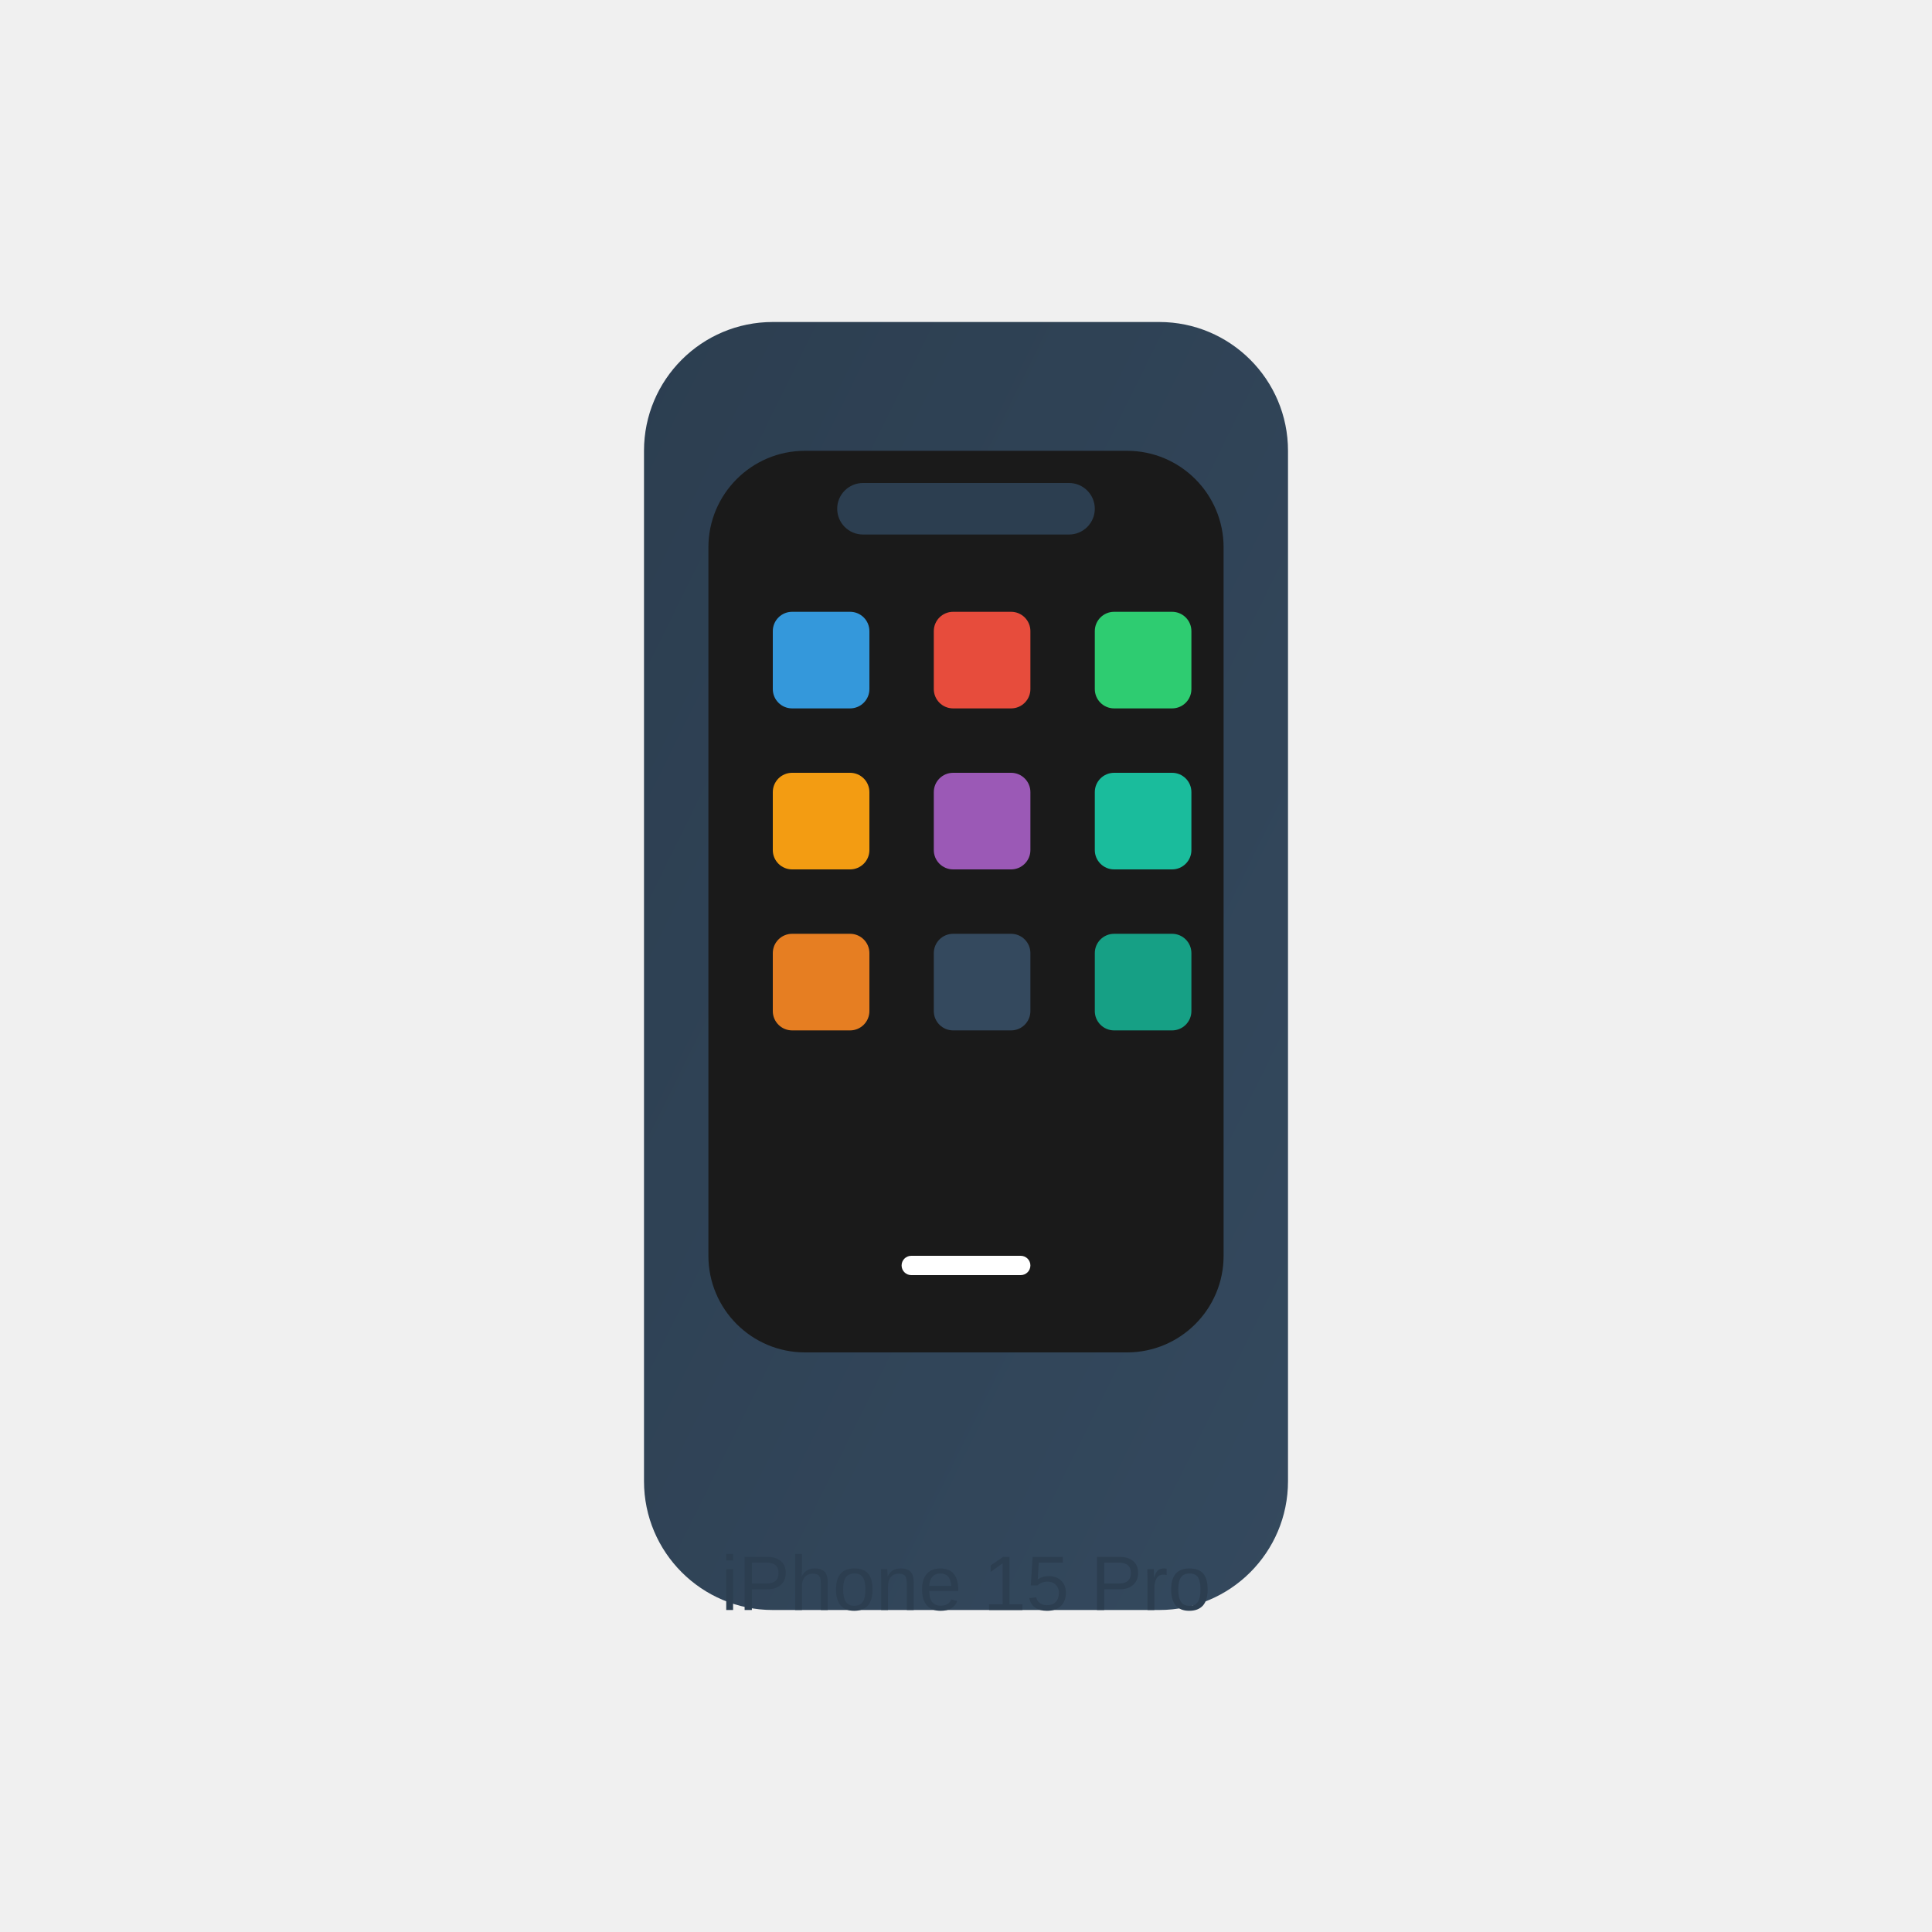
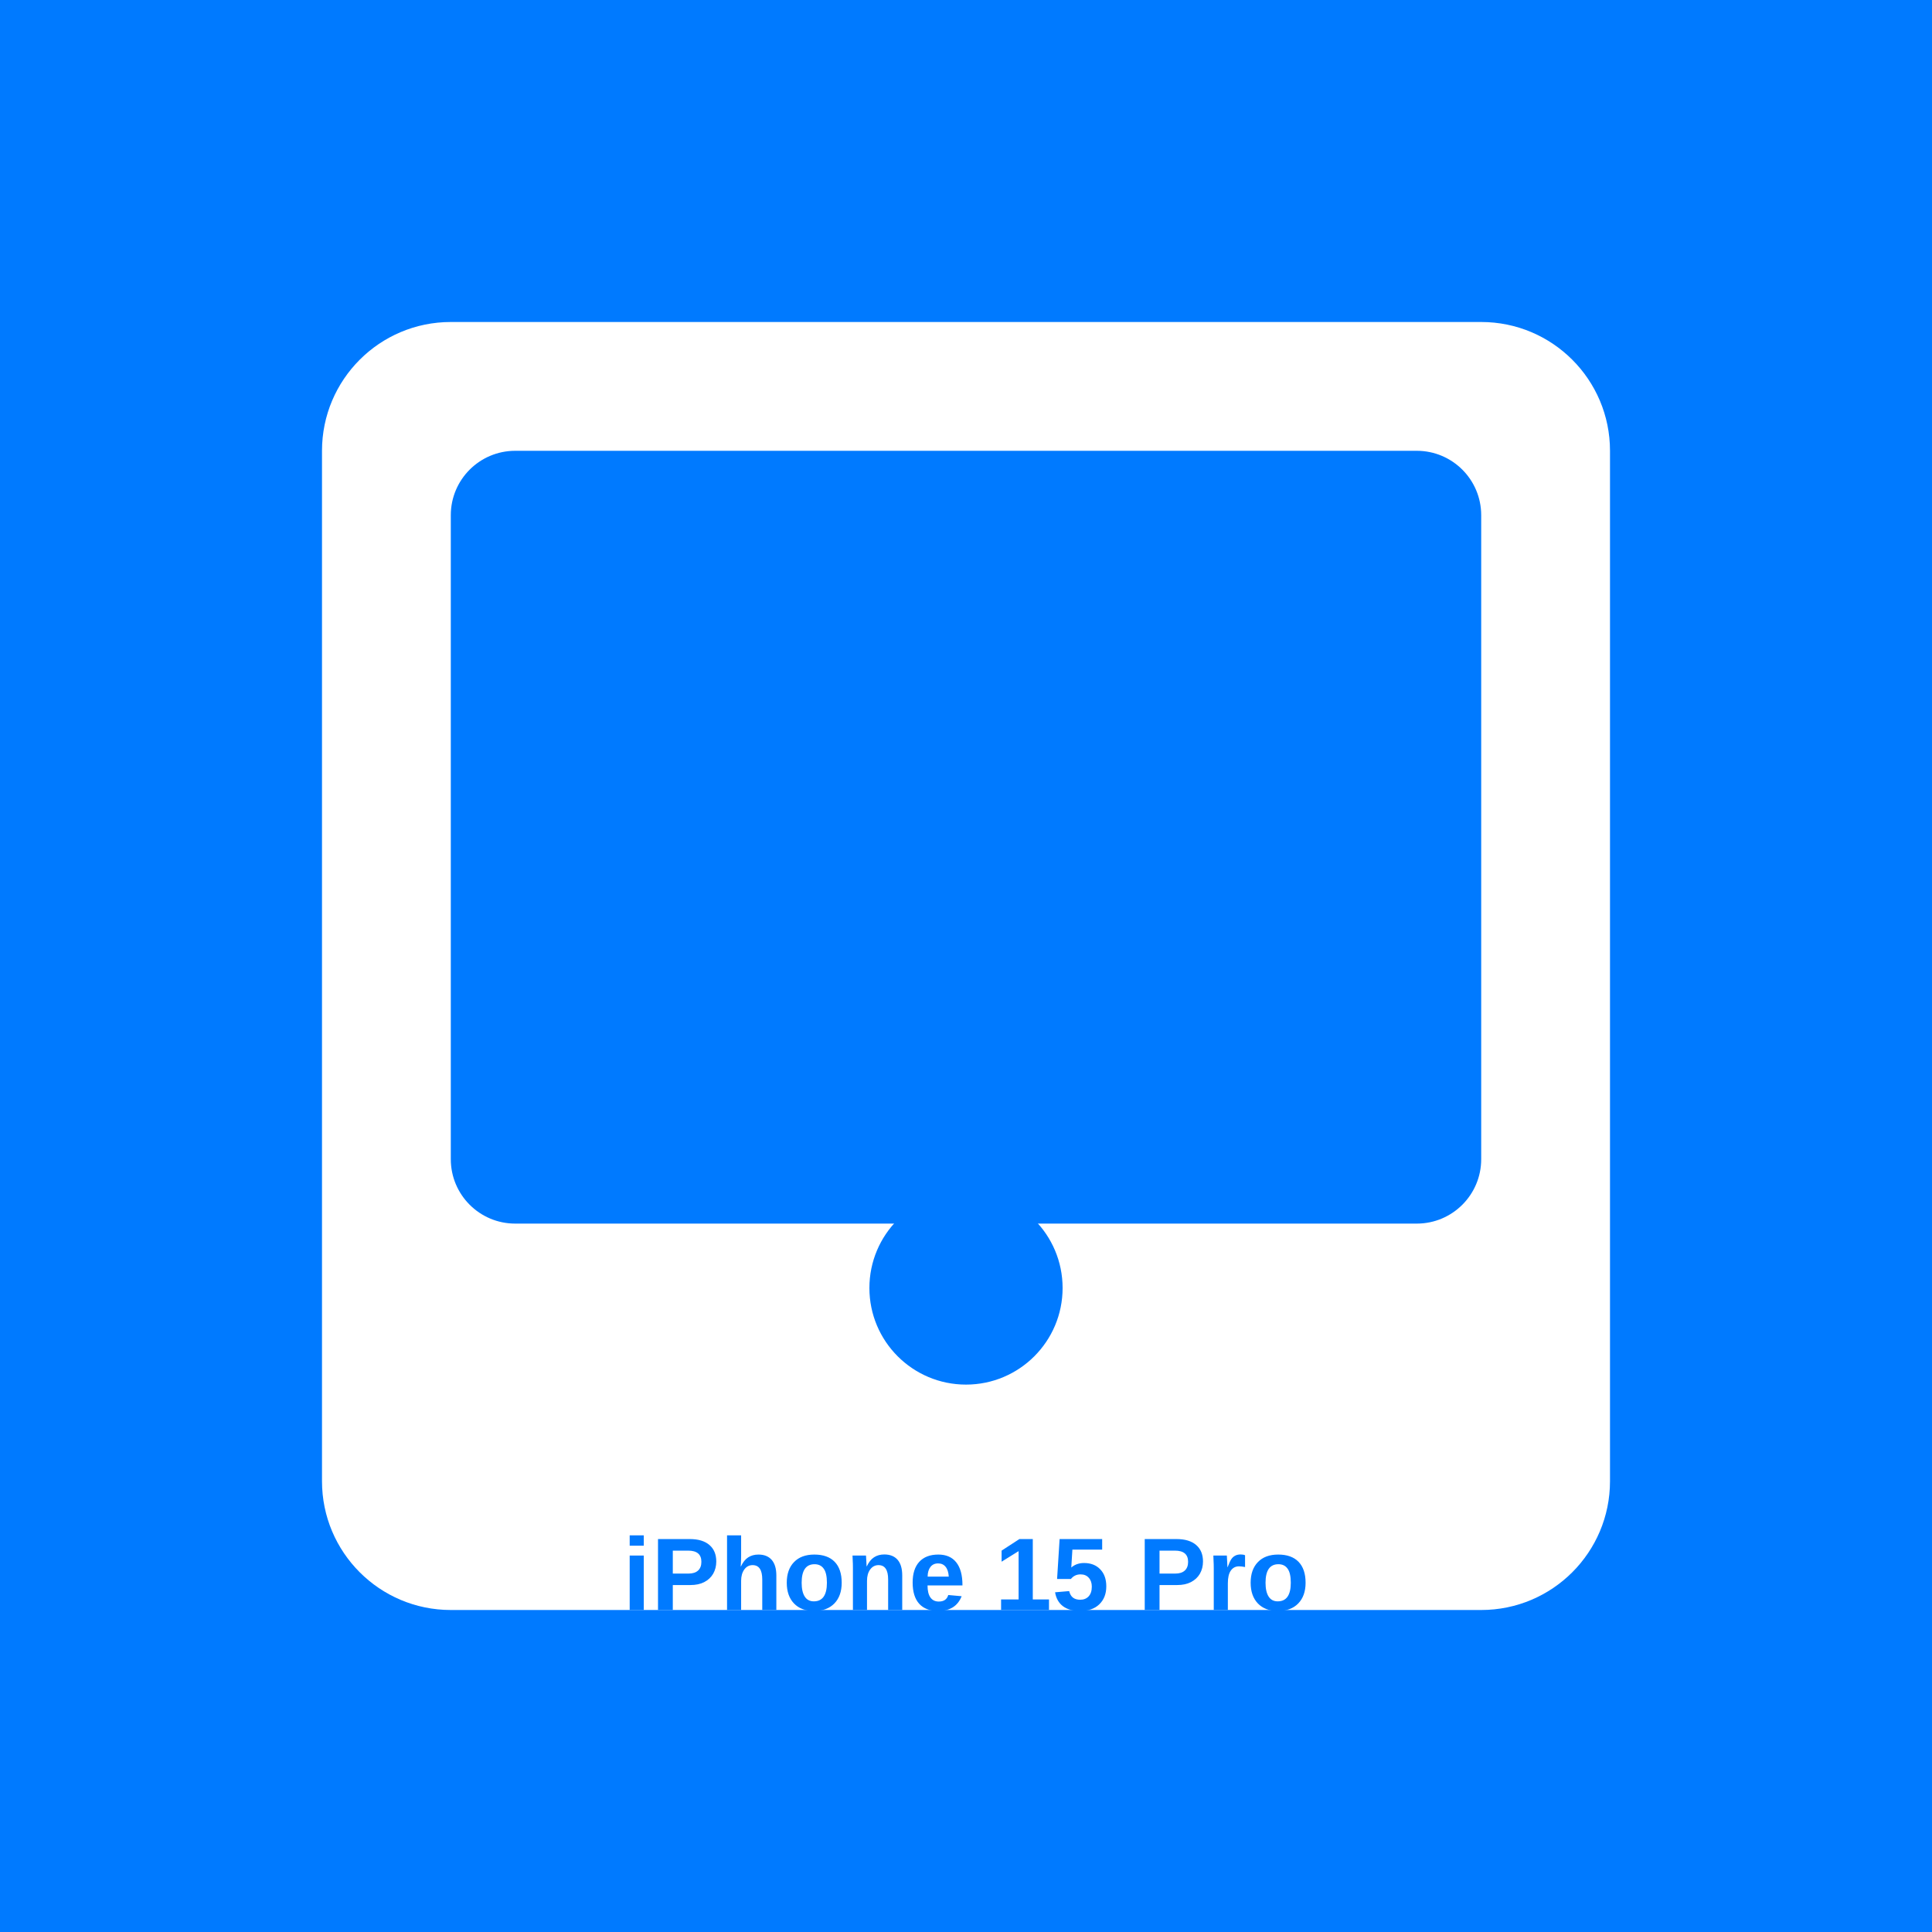
<svg xmlns="http://www.w3.org/2000/svg" width="300" height="300" viewBox="0 0 300 300">
-   <defs>
-     <linearGradient id="phoneGrad" x1="0%" y1="0%" x2="100%" y2="100%">
-       <stop offset="0%" style="stop-color:#2c3e50;stop-opacity:1" />
-       <stop offset="100%" style="stop-color:#34495e;stop-opacity:1" />
-     </linearGradient>
-   </defs>
-   <rect x="100" y="50" width="100" height="200" fill="url(#phoneGrad)" rx="20" ry="20" />
-   <rect x="110" y="70" width="80" height="140" fill="#1a1a1a" rx="15" ry="15" />
-   <rect x="130" y="75" width="40" height="8" fill="#2c3e50" rx="4" ry="4" />
-   <rect x="140" y="195" width="20" height="3" fill="#ffffff" rx="1.5" ry="1.5" />
-   <rect x="120" y="95" width="15" height="15" fill="#3498db" rx="3" ry="3" />
-   <rect x="145" y="95" width="15" height="15" fill="#e74c3c" rx="3" ry="3" />
-   <rect x="170" y="95" width="15" height="15" fill="#2ecc71" rx="3" ry="3" />
-   <rect x="120" y="120" width="15" height="15" fill="#f39c12" rx="3" ry="3" />
-   <rect x="145" y="120" width="15" height="15" fill="#9b59b6" rx="3" ry="3" />
-   <rect x="170" y="120" width="15" height="15" fill="#1abc9c" rx="3" ry="3" />
-   <rect x="120" y="145" width="15" height="15" fill="#e67e22" rx="3" ry="3" />
-   <rect x="145" y="145" width="15" height="15" fill="#34495e" rx="3" ry="3" />
-   <rect x="170" y="145" width="15" height="15" fill="#16a085" rx="3" ry="3" />
-   <text x="150" y="250" font-family="Arial, sans-serif" font-size="12" text-anchor="middle" fill="#2c3e50">iPhone 15 Pro</text>
+   <rect width="300" height="300" fill="#007AFF" />
+   <rect x="50" y="50" width="200" height="200" rx="20" fill="#FFFFFF" />
+   <rect x="70" y="70" width="160" height="120" rx="10" fill="#007AFF" />
+   <circle cx="150" cy="200" r="15" fill="#007AFF" />
+   <text x="150" y="250" text-anchor="middle" fill="#007AFF" font-family="Arial" font-size="16" font-weight="bold">iPhone 15 Pro</text>
</svg>
